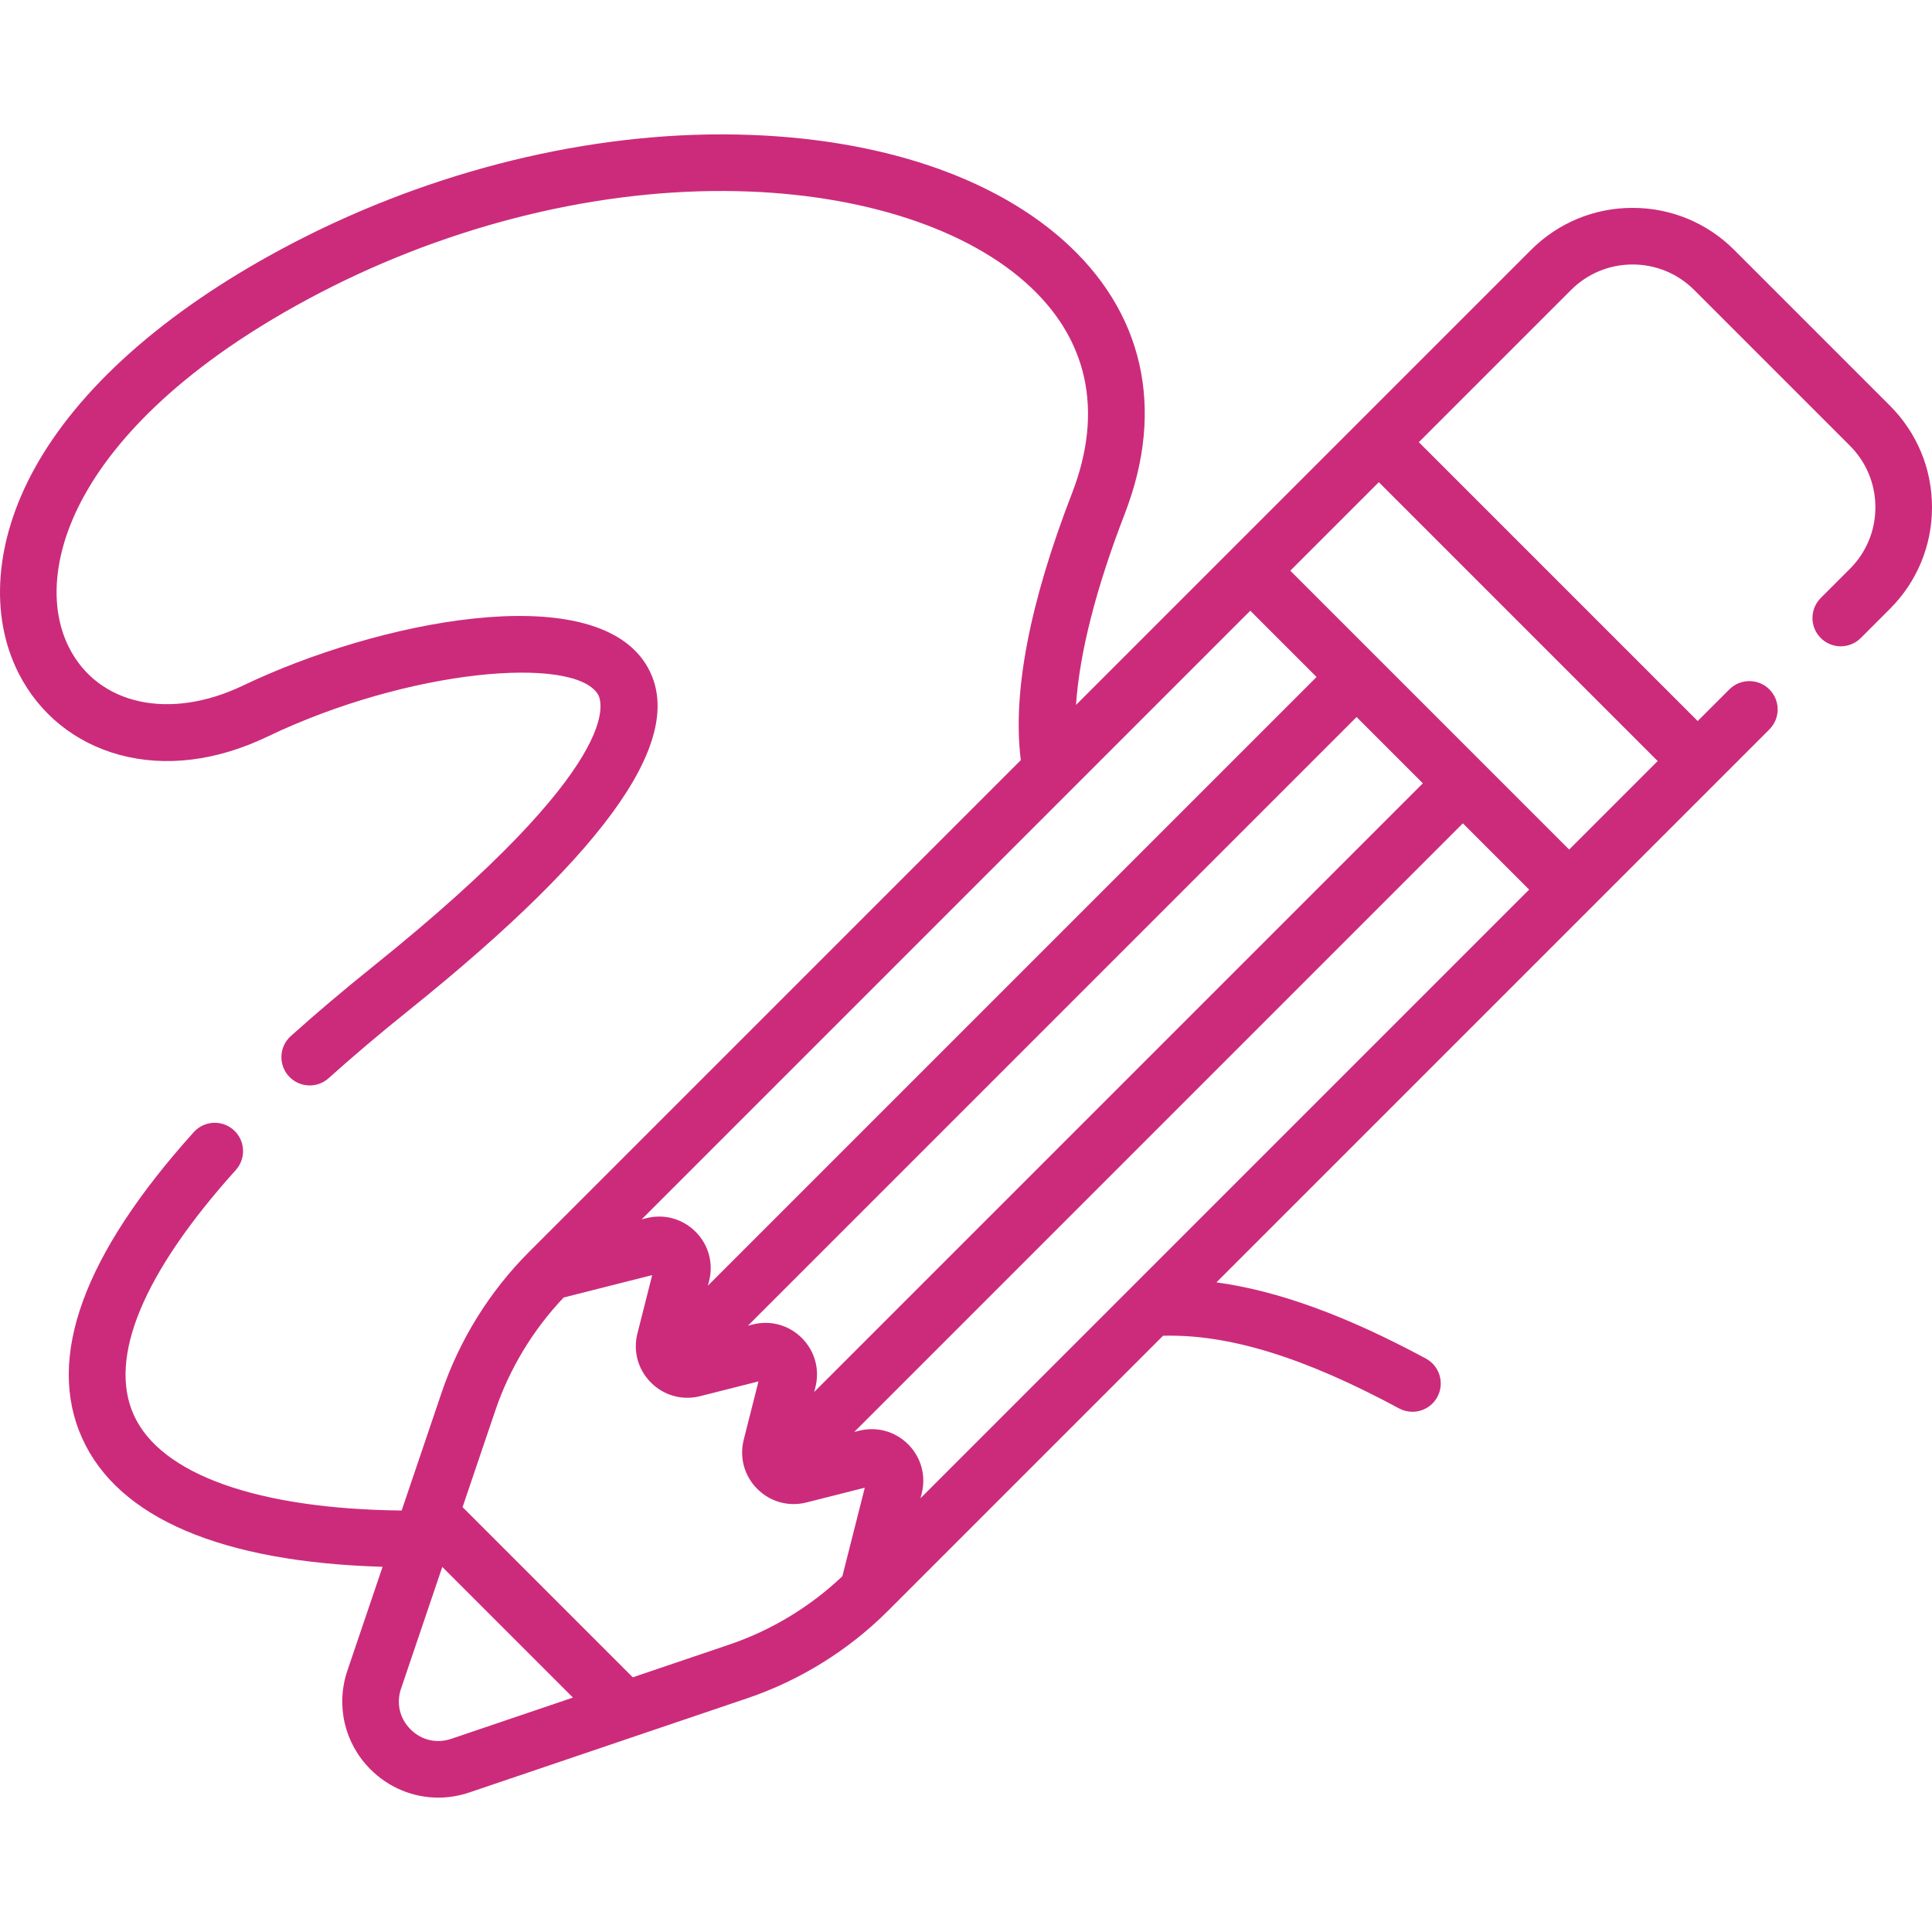
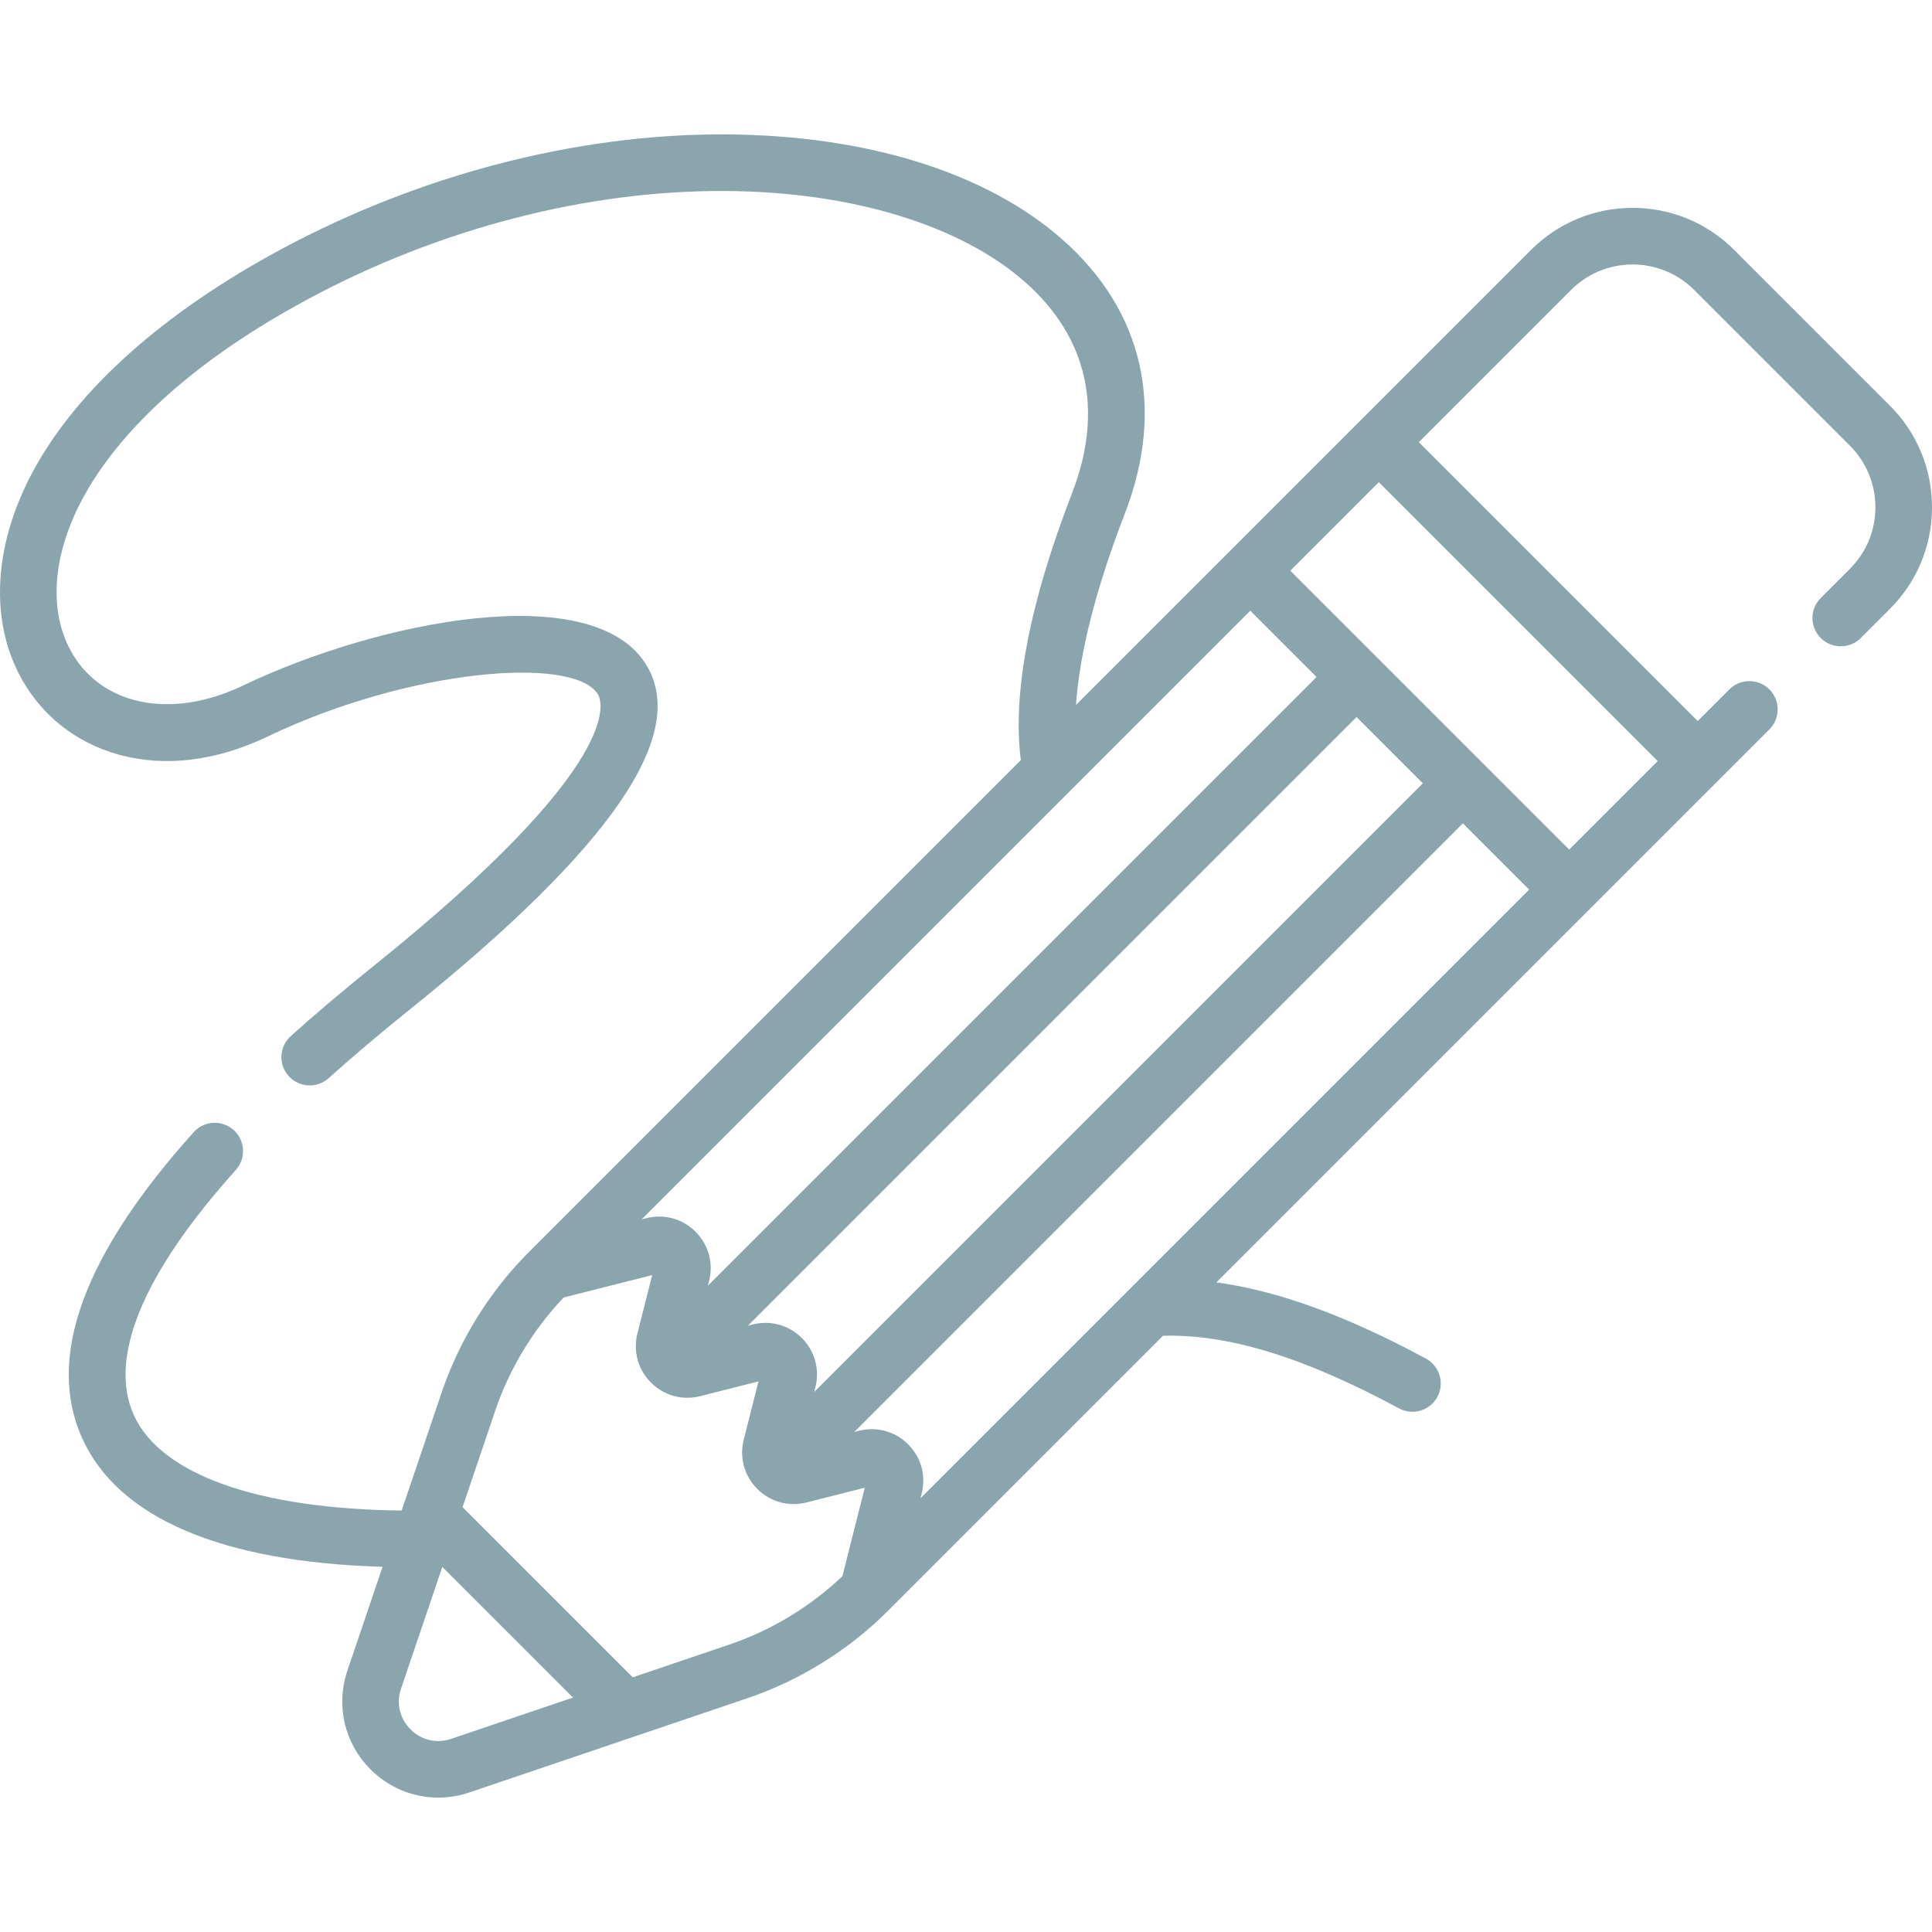
- <svg xmlns="http://www.w3.org/2000/svg" height="200px" fill="#CC2B7B" version="1.1" id="Capa_1" x="0px" y="0px" viewBox="0 0 511.999 511.999" style="enable-background:new 0 0 511.999 511.999;" xml:space="preserve">
+ <svg xmlns="http://www.w3.org/2000/svg" height="200px" fill="#8BA5AF" version="1.1" id="Capa_1" x="0px" y="0px" viewBox="0 0 511.999 511.999" style="enable-background:new 0 0 511.999 511.999;" xml:space="preserve">
  <g>
    <g>
      <path d="M500.845,107.499L459.59,66.244c-7.193-7.193-16.758-11.156-26.931-11.156s-19.737,3.961-26.931,11.156L360.1,111.871    c-0.001,0.001-0.002,0.002-0.003,0.002c0,0-0.001,0.002-0.002,0.003l-74.942,74.942c0.926-13.733,5.281-30.905,12.934-50.695    c10.792-27.91,4.936-53.695-16.488-72.608c-20.148-17.785-51.86-27.692-89.295-27.899c-0.384-0.002-0.766-0.003-1.15-0.003    c-38.725,0-80.074,10.779-116.568,30.406C43.413,82.785,20.731,102.99,8.994,124.451c-10.372,18.966-11.846,38.649-4.043,54.003    c5.454,10.734,14.95,18.403,26.736,21.593c12.166,3.292,25.716,1.621,39.188-4.834c37.448-17.947,81.07-21.56,87.552-11.26    c1.041,1.654,8.213,17.732-59.588,72.177c-7.773,6.243-15.101,12.448-21.775,18.441c-3.082,2.768-3.337,7.509-0.57,10.591    c1.481,1.65,3.528,2.489,5.584,2.489c1.784,0,3.575-0.633,5.008-1.919c6.471-5.81,13.586-11.836,21.147-17.907    c53.954-43.327,74.526-73.375,62.891-91.863c-14.333-22.771-71.192-11.307-106.731,5.722c-19.4,9.296-38.345,5.174-46.068-10.026    c-5.524-10.872-4.128-25.456,3.831-40.01c7.21-13.184,23.393-32.979,59.536-52.417c34.686-18.656,73.958-28.832,110.529-28.614    c33.316,0.184,62.275,8.984,79.451,24.145c16.612,14.663,20.908,34.011,12.425,55.951c-11.276,29.157-15.824,52.915-13.573,70.736    l-130.35,130.351c-10.404,10.403-18.401,23.268-23.125,37.205l-10.607,31.299c-38.126-0.416-63.866-9.539-70.988-25.319    c-6.857-15.192,2.491-37.64,27.035-64.917c2.77-3.079,2.52-7.821-0.559-10.592c-3.077-2.77-7.821-2.52-10.592,0.559    c-29.241,32.497-39.186,59.792-29.557,81.123c9.541,21.138,36.973,32.823,79.609,34.056L92.072,442.7    c-3.137,9.253-0.793,19.293,6.115,26.202c4.882,4.882,11.327,7.484,17.954,7.484c2.751,0,5.533-0.449,8.247-1.369l73.695-24.978    c13.936-4.722,26.8-12.719,37.206-23.123l72.93-72.93c17.413-0.457,37.383,5.697,62.538,19.251c1.132,0.61,2.35,0.899,3.551,0.899    c2.67,0,5.255-1.429,6.609-3.944c1.965-3.646,0.602-8.195-3.045-10.16c-21.099-11.369-39.154-17.958-55.504-20.195l98.777-98.777    c0.001-0.001,0.003-0.002,0.004-0.004c0.001-0.001,0.002-0.003,0.004-0.004l47.749-47.749c2.929-2.929,2.929-7.678,0-10.606    c-2.93-2.929-7.678-2.929-10.607,0l-8.386,8.386l-73.902-73.902l40.327-40.327c4.359-4.36,10.156-6.761,16.323-6.761    s11.965,2.401,16.324,6.761l41.255,41.255c4.36,4.36,6.762,10.157,6.762,16.324c0,6.165-2.401,11.963-6.762,16.324l-7.719,7.719    c-2.929,2.929-2.929,7.678,0.001,10.607c2.927,2.928,7.676,2.929,10.607-0.001l7.718-7.719    c7.194-7.193,11.156-16.758,11.156-26.93C512,124.257,508.039,114.692,500.845,107.499z M331.339,161.847l17.563,17.562    l-161.299,161.3l0.317-1.251c1.195-4.721-0.146-9.595-3.59-13.039c-3.442-3.442-8.318-4.785-13.039-3.59l-1.25,0.316    L331.339,161.847z M212.5,354.59c-3.442-3.443-8.313-4.786-13.039-3.59l-1.251,0.317l161.298-161.299l17.563,17.563    L215.773,368.879l0.316-1.25C217.285,362.907,215.943,358.033,212.5,354.59z M119.574,460.81    c-3.868,1.309-7.895,0.369-10.78-2.516c-2.885-2.885-3.826-6.915-2.516-10.779l10.935-32.265l34.626,34.625L119.574,460.81z     M223.237,417.714c-8.519,8.099-18.838,14.347-29.966,18.118l-25.586,8.672l-45.1-45.099l8.671-25.586    c3.772-11.13,10.021-21.448,18.121-29.966l23.46-5.94l-3.912,15.454c-1.194,4.715,0.144,9.582,3.578,13.026    c0.004,0.004,0.008,0.009,0.012,0.013c0.005,0.005,0.01,0.008,0.014,0.013c3.443,3.434,8.311,4.773,13.025,3.577l15.454-3.912    l-3.912,15.454c-1.195,4.721,0.146,9.595,3.59,13.039c3.443,3.443,8.32,4.787,13.039,3.59l15.453-3.913L223.237,417.714z     M243.942,397.05l0.317-1.252c1.195-4.721-0.146-9.595-3.59-13.039c-3.443-3.443-8.317-4.785-13.039-3.59l-1.25,0.316    l161.298-161.298l17.563,17.563L243.942,397.05z M439.304,201.686l-23.456,23.456l-73.902-73.902l23.456-23.456L439.304,201.686z" />
    </g>
  </g>
  <g>
</g>
  <g>
</g>
  <g>
</g>
  <g>
</g>
  <g>
</g>
  <g>
</g>
  <g>
</g>
  <g>
</g>
  <g>
</g>
  <g>
</g>
  <g>
</g>
  <g>
</g>
  <g>
</g>
  <g>
</g>
  <g>
</g>
</svg>
